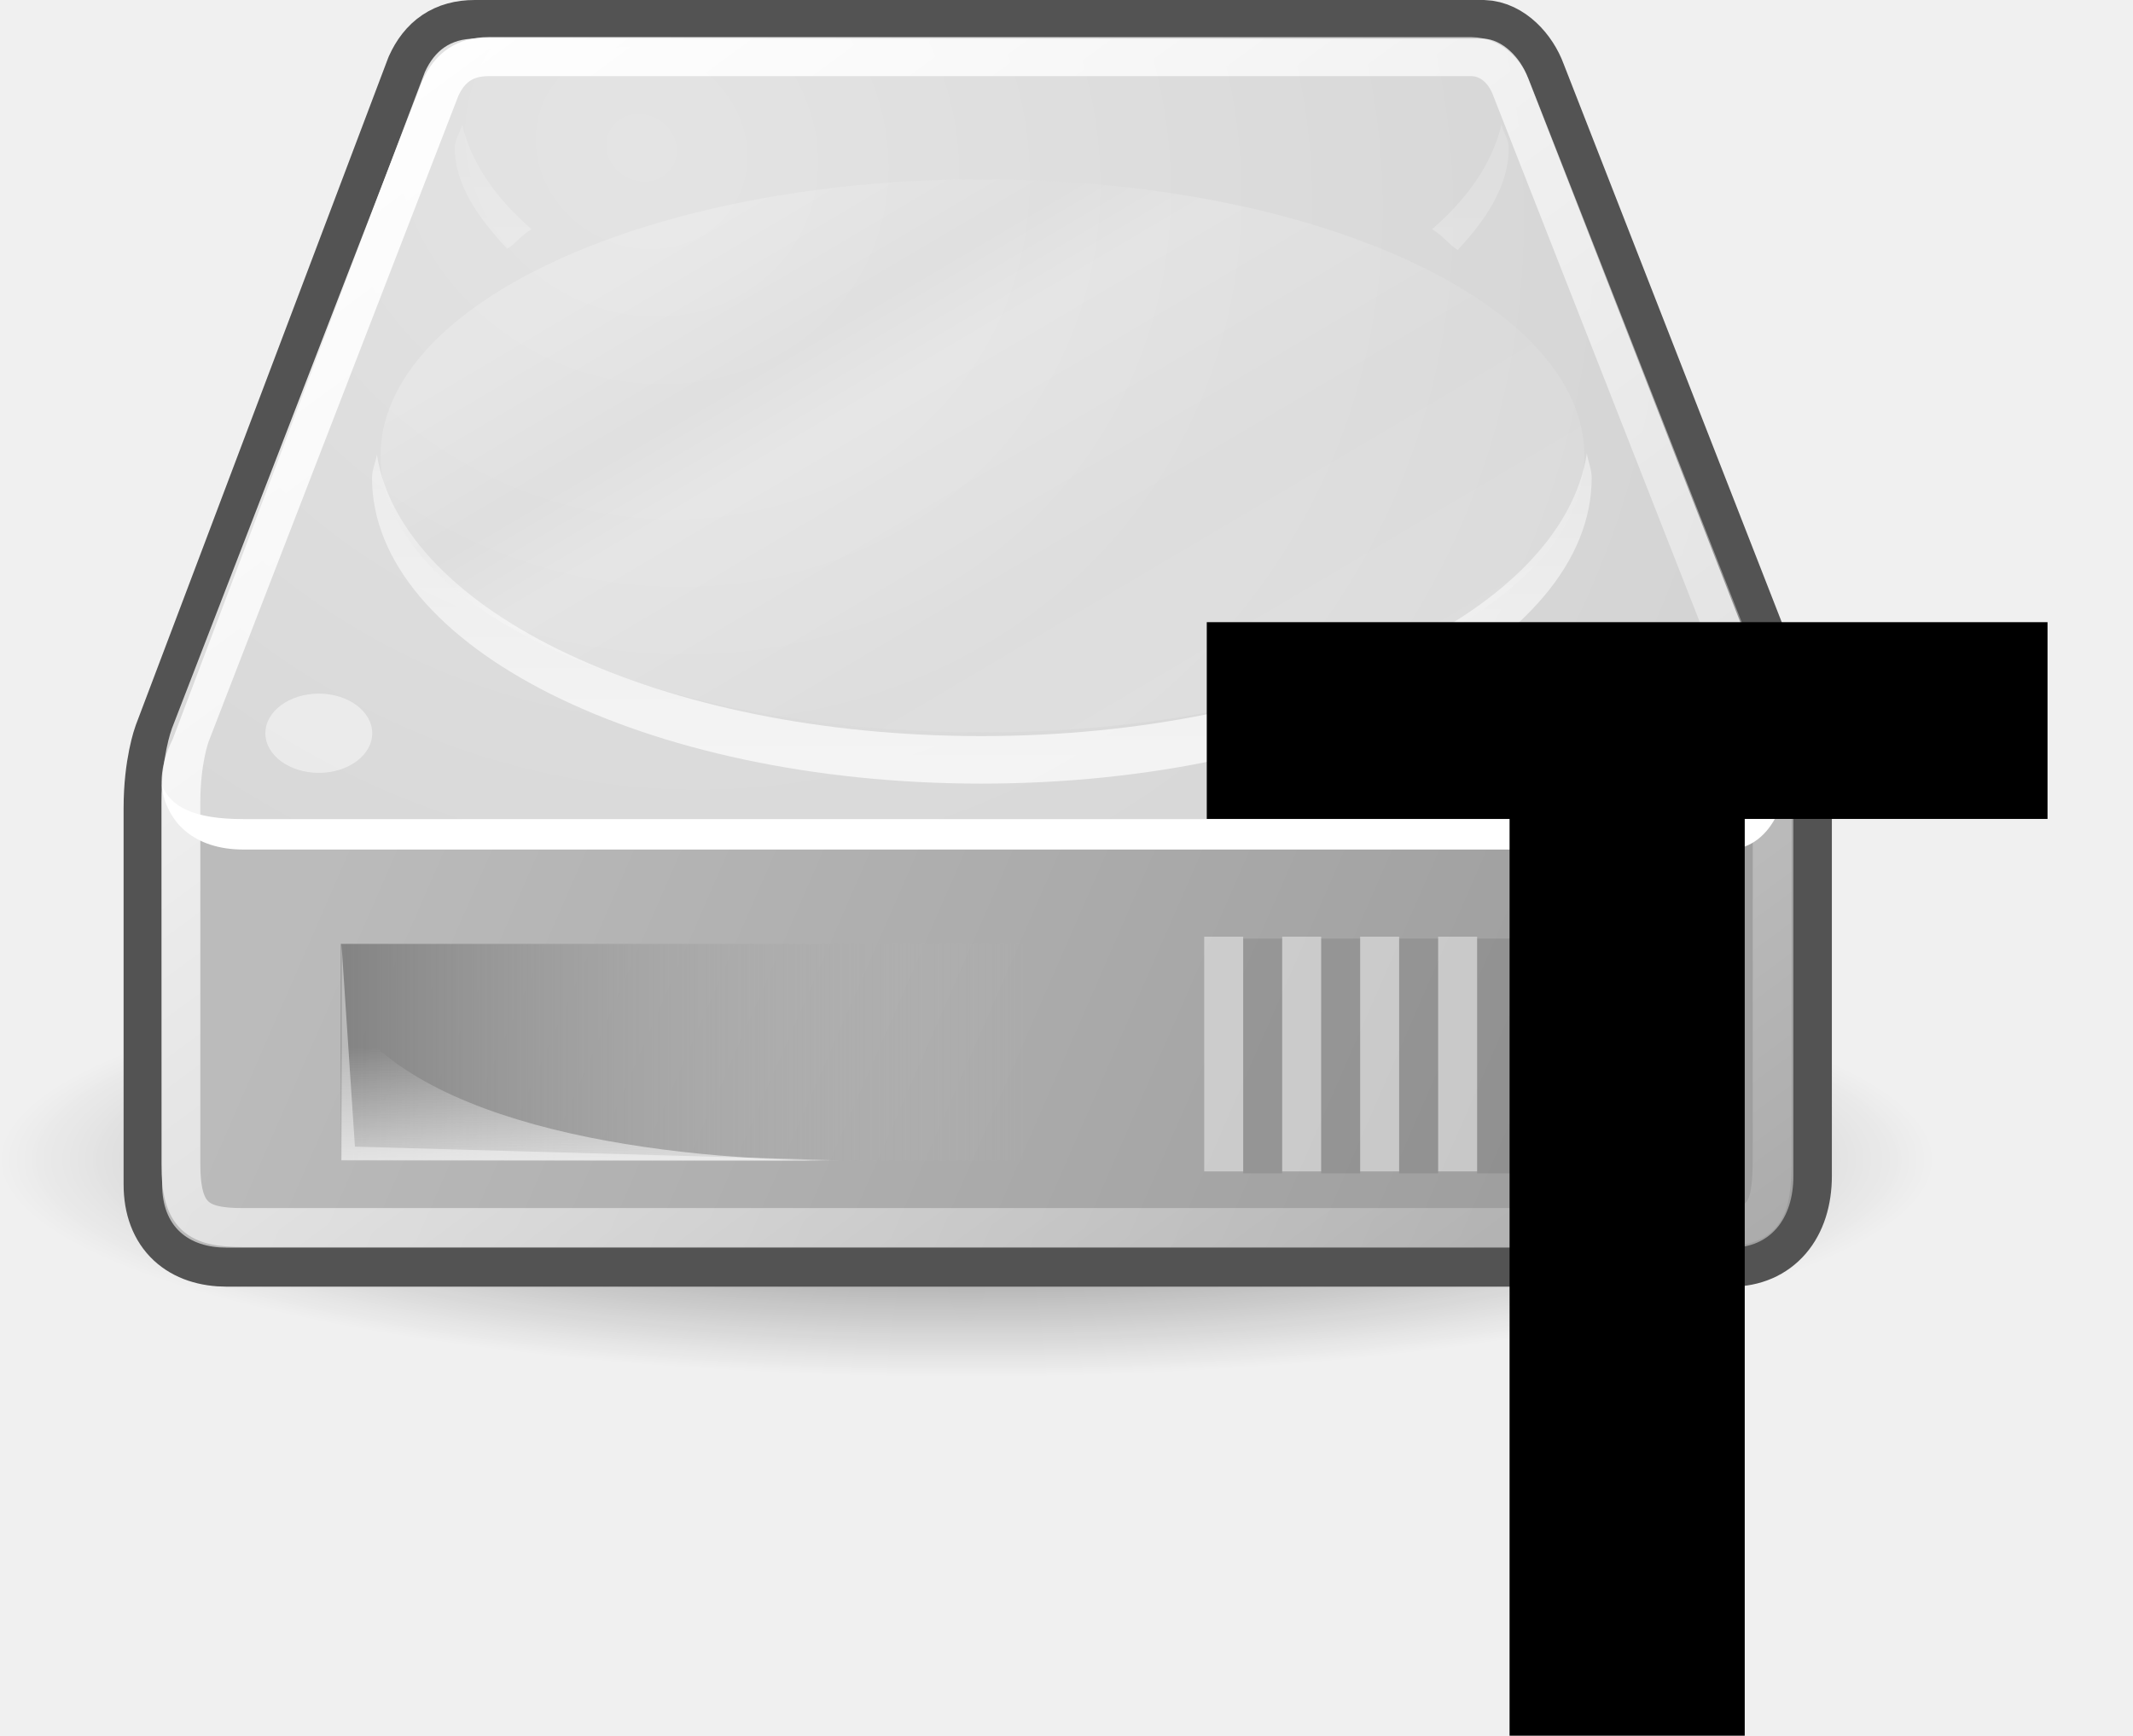
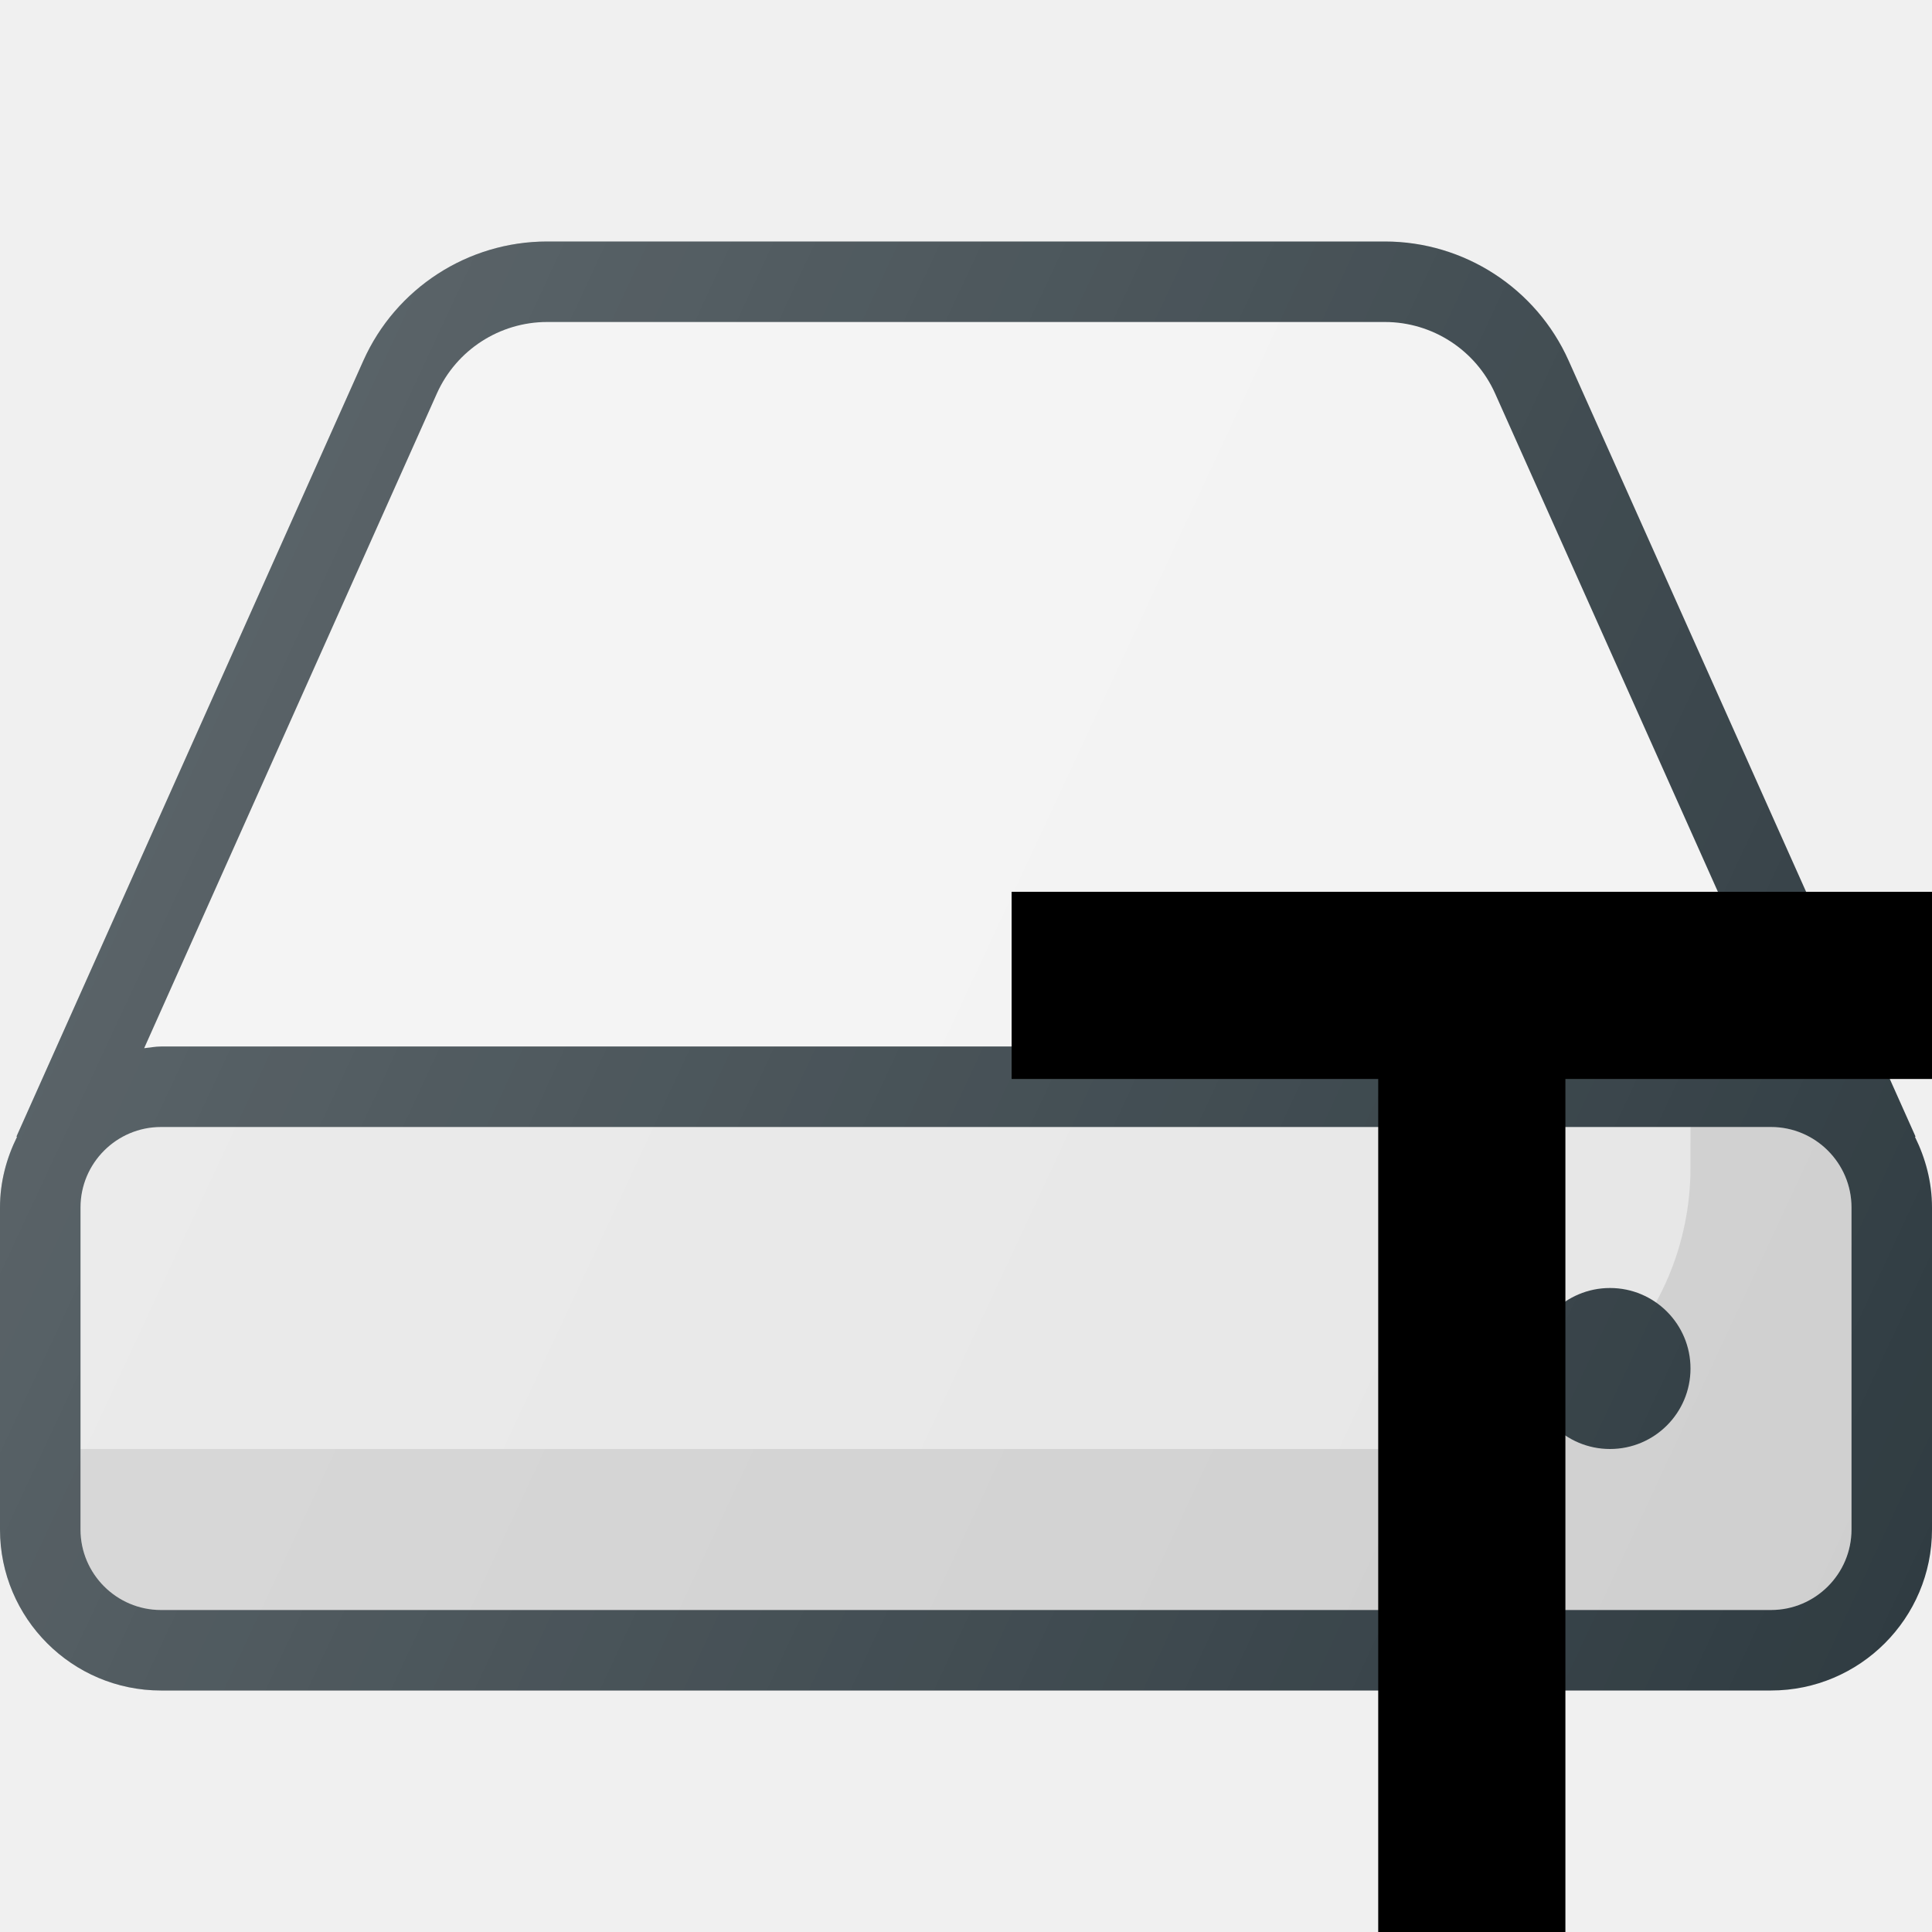
- <svg xmlns="http://www.w3.org/2000/svg" xmlns:xlink="http://www.w3.org/1999/xlink" id="svg2913" height="44.523" width="54.705" version="1.1">
-   <defs id="defs3">
-     <linearGradient id="linearGradient2555">
-       <stop id="stop2557" offset="0" style="stop-color:#ffffff;stop-opacity:1;" />
-       <stop style="stop-color:#e6e6e6;stop-opacity:1;" offset="0.5" id="stop2561" />
-       <stop id="stop2563" offset="0.75" style="stop-color:#ffffff;stop-opacity:1;" />
-       <stop style="stop-color:#e1e1e1;stop-opacity:1;" offset="0.842" id="stop2565" />
-       <stop id="stop2559" offset="1" style="stop-color:#ffffff;stop-opacity:1;" />
-     </linearGradient>
-     <linearGradient id="linearGradient4274">
-       <stop style="stop-color:#ffffff;stop-opacity:0.255;" offset="0" id="stop4276" />
-       <stop style="stop-color:#ffffff;stop-opacity:1;" offset="1" id="stop4278" />
-     </linearGradient>
-     <linearGradient id="linearGradient4264">
-       <stop id="stop4266" offset="0" style="stop-color:#000000;stop-opacity:1;" />
-       <stop id="stop4268" offset="1" style="stop-color:#000000;stop-opacity:0;" />
-     </linearGradient>
-     <linearGradient id="linearGradient4254">
-       <stop id="stop4256" offset="0" style="stop-color:#ffffff;stop-opacity:1;" />
-       <stop id="stop4258" offset="1" style="stop-color:#ffffff;stop-opacity:0;" />
-     </linearGradient>
-     <linearGradient id="linearGradient4244">
-       <stop id="stop4246" offset="0" style="stop-color:#e4e4e4;stop-opacity:1;" />
-       <stop id="stop4248" offset="1" style="stop-color:#d3d3d3;stop-opacity:1;" />
-     </linearGradient>
-     <linearGradient id="linearGradient4236">
-       <stop id="stop4238" offset="0" style="stop-color:#eeeeee;stop-opacity:1;" />
-       <stop id="stop4240" offset="1" style="stop-color:#eeeeee;stop-opacity:0;" />
-     </linearGradient>
-     <linearGradient id="linearGradient4228">
-       <stop id="stop4230" offset="0" style="stop-color:#bbbbbb;stop-opacity:1;" />
-       <stop id="stop4232" offset="1" style="stop-color:#9f9f9f;stop-opacity:1;" />
-     </linearGradient>
-     <linearGradient id="linearGradient4184">
-       <stop id="stop4186" offset="0" style="stop-color:#838383;stop-opacity:1;" />
-       <stop id="stop4188" offset="1" style="stop-color:#bbbbbb;stop-opacity:0;" />
-     </linearGradient>
-     <linearGradient gradientTransform="translate(0.795493,-1.325821)" y2="35.281" x2="24.688" y1="35.281" x1="7.062" gradientUnits="userSpaceOnUse" id="linearGradient4209" xlink:href="#linearGradient4184" />
-     <linearGradient gradientUnits="userSpaceOnUse" y2="40.944" x2="36.183" y1="28.481" x1="7.605" id="linearGradient4234" xlink:href="#linearGradient4228" />
-     <linearGradient gradientUnits="userSpaceOnUse" y2="33.759" x2="12.222" y1="37.206" x1="12.277" id="linearGradient4242" xlink:href="#linearGradient4236" />
-     <radialGradient gradientUnits="userSpaceOnUse" gradientTransform="matrix(1.286242,0.781698,-0.710782,1.169552,-2.354348,-4.876862)" r="20.936" fy="2.959" fx="15.571" cy="2.959" cx="15.571" id="radialGradient4250" xlink:href="#linearGradient4244" />
-     <linearGradient gradientUnits="userSpaceOnUse" y2="47.621" x2="44.096" y1="4.433" x1="12.378" id="linearGradient4260" xlink:href="#linearGradient4254" />
-     <radialGradient gradientUnits="userSpaceOnUse" gradientTransform="matrix(1,0,0,0.651032,0,9.455693)" r="23.555" fy="27.096" fx="23.202" cy="27.096" cx="23.202" id="radialGradient4270" xlink:href="#linearGradient4264" />
-     <linearGradient gradientUnits="userSpaceOnUse" y2="26.357" x2="23.688" y1="11.319" x1="23.688" id="linearGradient4272" xlink:href="#linearGradient4274" />
-     <linearGradient xlink:href="#linearGradient2555" id="linearGradient2553" x1="33.431" y1="31.965" x2="21.748" y2="11.781" gradientUnits="userSpaceOnUse" />
-   </defs>
-   <g id="layer2" transform="translate(0.883884,-6.962628)">
-     <ellipse transform="matrix(1.052533,0,0,0.363113,-0.511757,26.86986)" id="path4262" style="color:#000000;display:inline;overflow:visible;visibility:visible;opacity:0.56;fill:url(#radialGradient4270);fill-opacity:1;fill-rule:evenodd;stroke:none;stroke-width:1;stroke-linecap:round;stroke-linejoin:round;stroke-miterlimit:4;stroke-dasharray:none;stroke-dashoffset:0;stroke-opacity:1;marker:none;marker-start:none;marker-mid:none;marker-end:none" cx="23.202" cy="27.096" rx="23.555" ry="15.335" />
-     <path id="path4196" d="m 11.286,7.963 c -0.625,0 -1.031,0.29 -1.281,0.844 -10e-7,0 -6.469,17.104 -6.469,17.104 0,0 -0.25,0.672 -0.25,1.781 0,0 0,9.65 0,9.65 0,1.083 0.658,1.625 1.656,1.625 l 38.562,0 c 0.985,0 1.594,-0.718 1.594,-1.844 l 0,-9.65 c 0,0 0.106,-0.77 -0.094,-1.312 L 38.286,8.963 C 38.101,8.451 37.649,7.975 37.161,7.963 l -25.875,0 z" style="fill:none;fill-opacity:1;fill-rule:evenodd;stroke:#535353;stroke-width:2;stroke-linecap:round;stroke-linejoin:round;stroke-miterlimit:4;stroke-dasharray:none;stroke-opacity:1" />
-     <path id="path4170" d="m 3.274,26.997 0.765,-0.692 37.61,0.062 3.462,0.317 0,10.439 c 0,1.126 -0.607,1.843 -1.592,1.843 l -38.583,0 c -0.998,0 -1.662,-0.542 -1.662,-1.625 l 0,-10.345 z" style="fill:url(#linearGradient4234);fill-opacity:1;fill-rule:evenodd;stroke:none;stroke-width:1.02px;stroke-linecap:butt;stroke-linejoin:miter;stroke-opacity:1" />
-     <path id="path3093" d="m 3.549,25.914 c -0.714,1.464 -6.156e-4,2.393 1.036,2.393 0,0 39,0 39,0 1.119,-0.024 1.845,-1.012 1.429,-2.143 L 38.299,8.954 C 38.115,8.442 37.644,7.966 37.156,7.954 l -25.857,0 c -0.625,0 -1.036,0.304 -1.286,0.857 0,0 -6.464,17.104 -6.464,17.104 z" style="fill:url(#radialGradient4250);fill-opacity:1;fill-rule:evenodd;stroke:none;stroke-width:1px;stroke-linecap:butt;stroke-linejoin:miter;stroke-opacity:1" />
-     <rect y="31.174" x="7.858" height="5.562" width="17.625" id="rect4174" style="color:#000000;display:inline;overflow:visible;visibility:visible;opacity:1;fill:url(#linearGradient4209);fill-opacity:1;fill-rule:evenodd;stroke:none;stroke-width:2.409;stroke-linecap:round;stroke-linejoin:round;stroke-miterlimit:4;stroke-dasharray:none;stroke-dashoffset:0;stroke-opacity:1;marker:none;marker-start:none;marker-mid:none;marker-end:none" />
-     <path id="path4194" d="m 7.858,36.737 c 0,0 0,-4.011 0,-4.011 1.836,3.179 8.296,4.011 12.937,4.011 0,0 -12.937,0 -12.937,0 z" style="opacity:0.811;fill:url(#linearGradient4242);fill-opacity:1;fill-rule:evenodd;stroke:none;stroke-width:1px;stroke-linecap:butt;stroke-linejoin:miter;stroke-opacity:1" />
-     <path id="path4201" d="m 44.796,25.629 c 0.064,1.25 -0.414,2.316 -1.322,2.344 0,0 -38.119,-1e-6 -38.119,0 -1.289,0 -1.868,-0.325 -2.084,-0.868 0.092,0.944 0.826,1.649 2.084,1.649 -1e-7,-1e-6 38.119,0 38.119,0 1.076,-0.033 1.753,-1.424 1.352,-2.995 l -0.03,-0.13 z" style="fill:#ffffff;fill-opacity:1;fill-rule:evenodd;stroke:none;stroke-width:1px;stroke-linecap:butt;stroke-linejoin:miter;stroke-opacity:1" />
-     <path id="path4211" d="m 10.969,10.156 c -0.046,0.2 -0.188,0.387 -0.188,0.594 0,0.949 0.591,1.789 1.344,2.594 0.24,-0.154 0.365,-0.354 0.625,-0.5 -0.94,-0.816 -1.553,-1.717 -1.781,-2.688 z m 26.656,0 c -0.229,0.97 -0.842,1.872 -1.781,2.688 0.274,0.154 0.404,0.368 0.656,0.531 0.757,-0.807 1.312,-1.673 1.312,-2.625 0,-0.207 -0.142,-0.393 -0.188,-0.594 z m 2.188,8.438 c -0.614,4.04 -7.299,7.25 -15.531,7.25 -8.212,1e-6 -14.86,-3.193 -15.5,-7.219 -0.032,0.197 -0.125,0.392 -0.125,0.594 3e-7,4.318 6.989,7.844 15.625,7.844 8.636,0 15.656,-3.526 15.656,-7.844 0,-0.213 -0.089,-0.417 -0.125,-0.625 z" style="color:#000000;display:inline;overflow:visible;visibility:visible;opacity:0.691;fill:url(#linearGradient4272);fill-opacity:1;fill-rule:evenodd;stroke:none;stroke-width:2;stroke-linecap:round;stroke-linejoin:round;stroke-miterlimit:4;stroke-dasharray:none;stroke-dashoffset:0;stroke-opacity:1;marker:none;marker-start:none;marker-mid:none;marker-end:none" />
-     <ellipse transform="translate(0.08838843,0.176776)" id="path4224" style="color:#000000;display:inline;overflow:visible;visibility:visible;opacity:1;fill:#ffffff;fill-opacity:0.458;fill-rule:evenodd;stroke:none;stroke-width:2;stroke-linecap:round;stroke-linejoin:round;stroke-miterlimit:4;stroke-dasharray:none;stroke-dashoffset:0;stroke-opacity:1;marker:none;marker-start:none;marker-mid:none;marker-end:none" cx="7.204" cy="25.594" rx="1.37" ry="1.016" />
-     <ellipse style="color:#000000;display:inline;overflow:visible;visibility:visible;opacity:1;fill:#ffffff;fill-opacity:0.458;fill-rule:evenodd;stroke:none;stroke-width:2;stroke-linecap:round;stroke-linejoin:round;stroke-miterlimit:4;stroke-dasharray:none;stroke-dashoffset:0;stroke-opacity:1;marker:none;marker-start:none;marker-mid:none;marker-end:none" id="path4226" transform="translate(33.96705,0.08838804)" cx="7.204" cy="25.594" rx="1.37" ry="1.016" />
-     <path style="fill:none;fill-opacity:1;fill-rule:evenodd;stroke:url(#linearGradient4260);stroke-width:1;stroke-linecap:round;stroke-linejoin:round;stroke-miterlimit:4;stroke-dasharray:none;stroke-opacity:1" d="m 11.643,8.416 c -0.602,0 -0.993,0.279 -1.233,0.812 -10e-7,0 -6.415,16.591 -6.415,16.591 0,0 -0.241,0.647 -0.241,1.715 0,0 0,9.29 0,9.29 0,1.355 0.444,1.627 1.594,1.627 l 37.687,0 c 1.323,0 1.534,-0.316 1.534,-1.837 l 0,-9.29 c 0,0 0.102,-0.742 -0.09,-1.264 L 37.886,9.253 C 37.708,8.761 37.335,8.427 36.865,8.416 l -25.223,0 z" id="path4252" />
-     <path style="fill:none;fill-opacity:0.75;fill-rule:evenodd;stroke:#ffffff;stroke-width:1px;stroke-linecap:square;stroke-linejoin:miter;stroke-opacity:0.424" d="m 40.5,31.429 0,5.021" id="path4282" />
-     <path id="path4284" d="m 38.5,31.489 0,5.021" style="fill:none;fill-opacity:0.75;fill-rule:evenodd;stroke:#ffffff;stroke-width:1px;stroke-linecap:square;stroke-linejoin:miter;stroke-opacity:0.424" />
-     <path style="fill:none;fill-opacity:0.75;fill-rule:evenodd;stroke:#ffffff;stroke-width:1px;stroke-linecap:square;stroke-linejoin:miter;stroke-opacity:0.424" d="m 36.5,31.489 0,5.021" id="path4286" />
-     <path id="path4288" d="m 34.5,31.489 0,5.021" style="fill:none;fill-opacity:0.75;fill-rule:evenodd;stroke:#ffffff;stroke-width:1px;stroke-linecap:square;stroke-linejoin:miter;stroke-opacity:0.424" />
-     <path style="fill:none;fill-opacity:0.75;fill-rule:evenodd;stroke:#ffffff;stroke-width:1px;stroke-linecap:square;stroke-linejoin:miter;stroke-opacity:0.424" d="m 32.5,31.489 0,5.021" id="path4290" />
-     <path id="path4292" d="m 30.5,31.489 0,5.021" style="fill:none;fill-opacity:0.75;fill-rule:evenodd;stroke:#ffffff;stroke-width:1px;stroke-linecap:square;stroke-linejoin:miter;stroke-opacity:0.424" />
-     <path id="path4294" d="M 39.5,31.479 39.5,36.5" style="opacity:0.097;fill:none;fill-opacity:0.75;fill-rule:evenodd;stroke:#000000;stroke-width:1px;stroke-linecap:square;stroke-linejoin:miter;stroke-opacity:1" />
-     <path style="opacity:0.097;fill:none;fill-opacity:0.75;fill-rule:evenodd;stroke:#000000;stroke-width:1px;stroke-linecap:square;stroke-linejoin:miter;stroke-opacity:1" d="m 37.5,31.539 0,5.021" id="path4296" />
-     <path id="path4298" d="m 35.5,31.539 0,5.021" style="opacity:0.097;fill:none;fill-opacity:0.75;fill-rule:evenodd;stroke:#000000;stroke-width:1px;stroke-linecap:square;stroke-linejoin:miter;stroke-opacity:1" />
-     <path style="opacity:0.097;fill:none;fill-opacity:0.75;fill-rule:evenodd;stroke:#000000;stroke-width:1px;stroke-linecap:square;stroke-linejoin:miter;stroke-opacity:1" d="m 33.5,31.539 0,5.021" id="path4300" />
-     <path id="path4302" d="m 31.5,31.539 0,5.021" style="opacity:0.097;fill:none;fill-opacity:0.75;fill-rule:evenodd;stroke:#000000;stroke-width:1px;stroke-linecap:square;stroke-linejoin:miter;stroke-opacity:1" />
-     <path id="path4572" d="m 7.875,31.188 0,5.531 12.562,0 L 8.219,36.375 7.875,31.188 Z" style="opacity:0.44;fill:#ffffff;fill-opacity:1;fill-rule:evenodd;stroke:none;stroke-width:1px;stroke-linecap:butt;stroke-linejoin:miter;stroke-opacity:1" />
-     <ellipse style="color:#000000;display:inline;overflow:visible;visibility:visible;opacity:0.206;fill:url(#linearGradient2553);fill-opacity:1;fill-rule:evenodd;stroke:none;stroke-width:0.934;stroke-linecap:square;stroke-linejoin:round;stroke-miterlimit:4;stroke-dasharray:none;stroke-dashoffset:0;stroke-opacity:0.424;marker:none;marker-start:none;marker-mid:none;marker-end:none" id="path2545" transform="matrix(1.037815,0,0,1.060747,-1.632878,-2.094626)" cx="25" cy="19.562" rx="14.875" ry="6.688" />
-     <text xml:space="preserve" style="font-style:normal;font-weight:bold;font-size:40px;line-height:125%;font-family:sans-serif;letter-spacing:0px;word-spacing:0px;fill:#000000;fill-opacity:1;stroke:none;stroke-width:1px;stroke-linecap:butt;stroke-linejoin:miter;stroke-opacity:1;-inkscape-font-specification:'sans-serif Bold';font-stretch:normal;font-variant:normal;" x="29.27" y="51.485" id="text4192">
-       <tspan id="tspan4194" x="29.27" y="51.485">T</tspan>
-     </text>
+ <svg xmlns="http://www.w3.org/2000/svg" version="1.1" id="Capa_1" x="0px" y="0px" viewBox="0 0 512 512" style="enable-background:new 0 0 512 512;" xml:space="preserve">
+   <defs id="defs146" />
+   <path style="fill:#303C42;" d="M507.48,301.267l0.155-0.069L415.698,95.563C407.115,76.385,388.01,64,367.01,64H144.99  c-21,0-40.104,12.385-48.688,31.563L4.365,301.198l0.155,0.069C1.717,306.947,0,313.249,0,320v85.333  C0,428.865,19.135,448,42.667,448h426.667C492.865,448,512,428.865,512,405.333V320C512,313.249,510.283,306.947,507.48,301.267z" id="path96" />
+   <path style="fill:#E6E6E6;" d="M490.667,405.333c0,11.76-9.573,21.333-21.333,21.333H42.667c-11.76,0-21.333-9.573-21.333-21.333  V320c0-11.76,9.573-21.333,21.333-21.333h426.667c11.76,0,21.333,9.573,21.333,21.333V405.333z" id="path98" />
+   <path style="opacity:0.1;enable-background:new    ;" d="M469.333,298.667H448v10.667C448,350.57,414.57,384,373.333,384h-352  v21.333c0,11.76,9.573,21.333,21.333,21.333h426.667c11.76,0,21.333-9.573,21.333-21.333V320  C490.667,308.24,481.094,298.667,469.333,298.667z" id="path100" />
+   <path style="fill:#F2F2F2;" d="M115.781,104.271c5.146-11.5,16.615-18.938,29.208-18.938H367.01  c12.594,0,24.063,7.438,29.208,18.938l77.576,173.513c-1.487-0.158-2.934-0.451-4.461-0.451H42.667  c-1.527,0-2.974,0.293-4.461,0.451L115.781,104.271z" id="path102" />
+   <circle style="fill:#303C42;" cx="426.667" cy="362.667" r="21.333" id="circle104" />
+   <linearGradient id="SVGID_1_" gradientUnits="userSpaceOnUse" x1="-44.151" y1="637.797" x2="-22.414" y2="627.661" gradientTransform="matrix(21.3333 0 0 -21.3333 996.3334 13791.667)">
+     <stop offset="0" style="stop-color:#FFFFFF;stop-opacity:0.2" id="stop106" />
+     <stop offset="1" style="stop-color:#FFFFFF;stop-opacity:0" id="stop108" />
+   </linearGradient>
+   <path style="fill:url(#SVGID_1_);" d="M507.48,301.267l0.155-0.069L415.698,95.563C407.115,76.385,388.01,64,367.01,64H144.99  c-21,0-40.104,12.385-48.688,31.563L4.365,301.198l0.155,0.069C1.717,306.947,0,313.249,0,320v85.333  C0,428.865,19.135,448,42.667,448h426.667C492.865,448,512,428.865,512,405.333V320C512,313.249,510.283,306.947,507.48,301.267z" id="path111" />
+   <g id="g113">
+ </g>
+   <g id="g115">
+ </g>
+   <g id="g117">
+ </g>
+   <g id="g119">
+ </g>
+   <g id="g121">
+ </g>
+   <g id="g123">
+ </g>
+   <g id="g125">
+ </g>
+   <g id="g127">
+ </g>
+   <g id="g129">
+ </g>
+   <g id="g131">
+ </g>
+   <g id="g133">
+ </g>
+   <g id="g135">
+ </g>
+   <g id="g137">
+ </g>
+   <g id="g139">
+ </g>
+   <g id="g141">
+ </g>
+   <g id="g5098" transform="matrix(1.102311,0,0,1.102311,160.2442,48.97933)">
+     <path style="fill:none;stroke:#000000;stroke-width:45;stroke-linecap:butt;stroke-linejoin:miter;stroke-miterlimit:4;stroke-dasharray:none;stroke-opacity:1" d="M 97.834,192.467 H 319.108" id="path109" />
+     <path id="path109-3" d="M 208.471,191.09 V 420.045" style="fill:none;stroke:#000000;stroke-width:45;stroke-linecap:butt;stroke-linejoin:miter;stroke-miterlimit:4;stroke-dasharray:none;stroke-opacity:1" />
  </g>
</svg>
